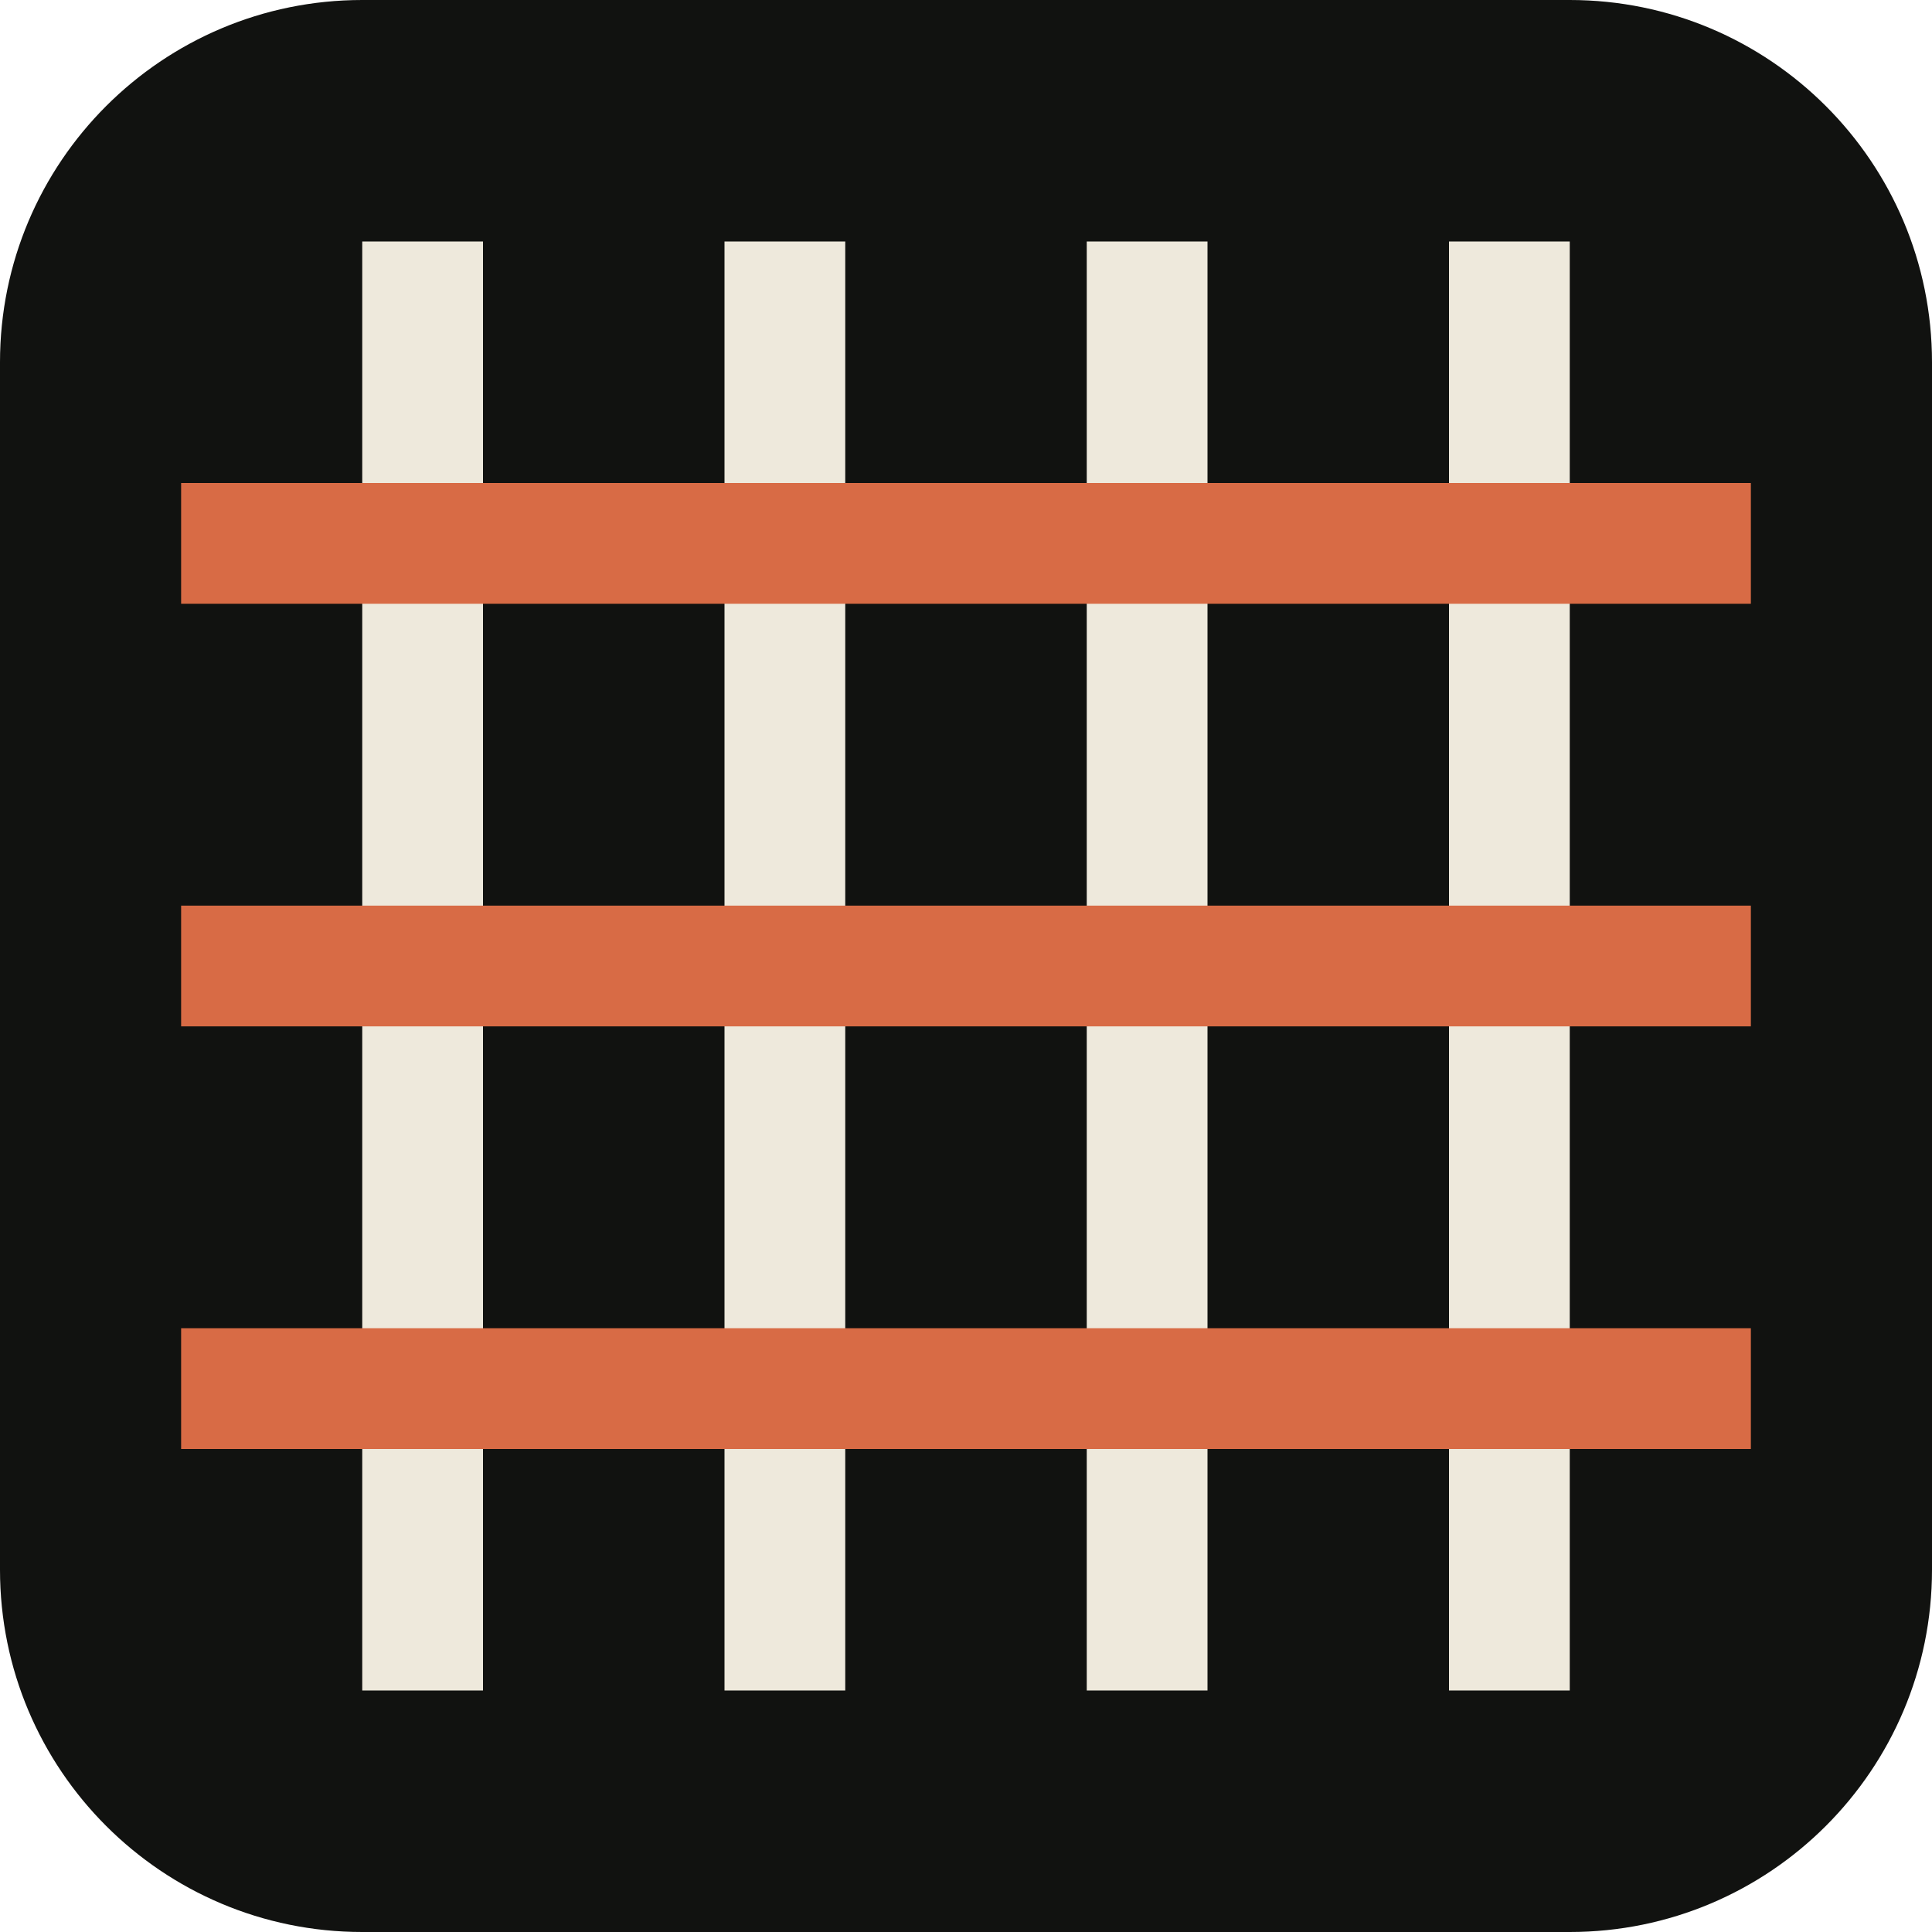
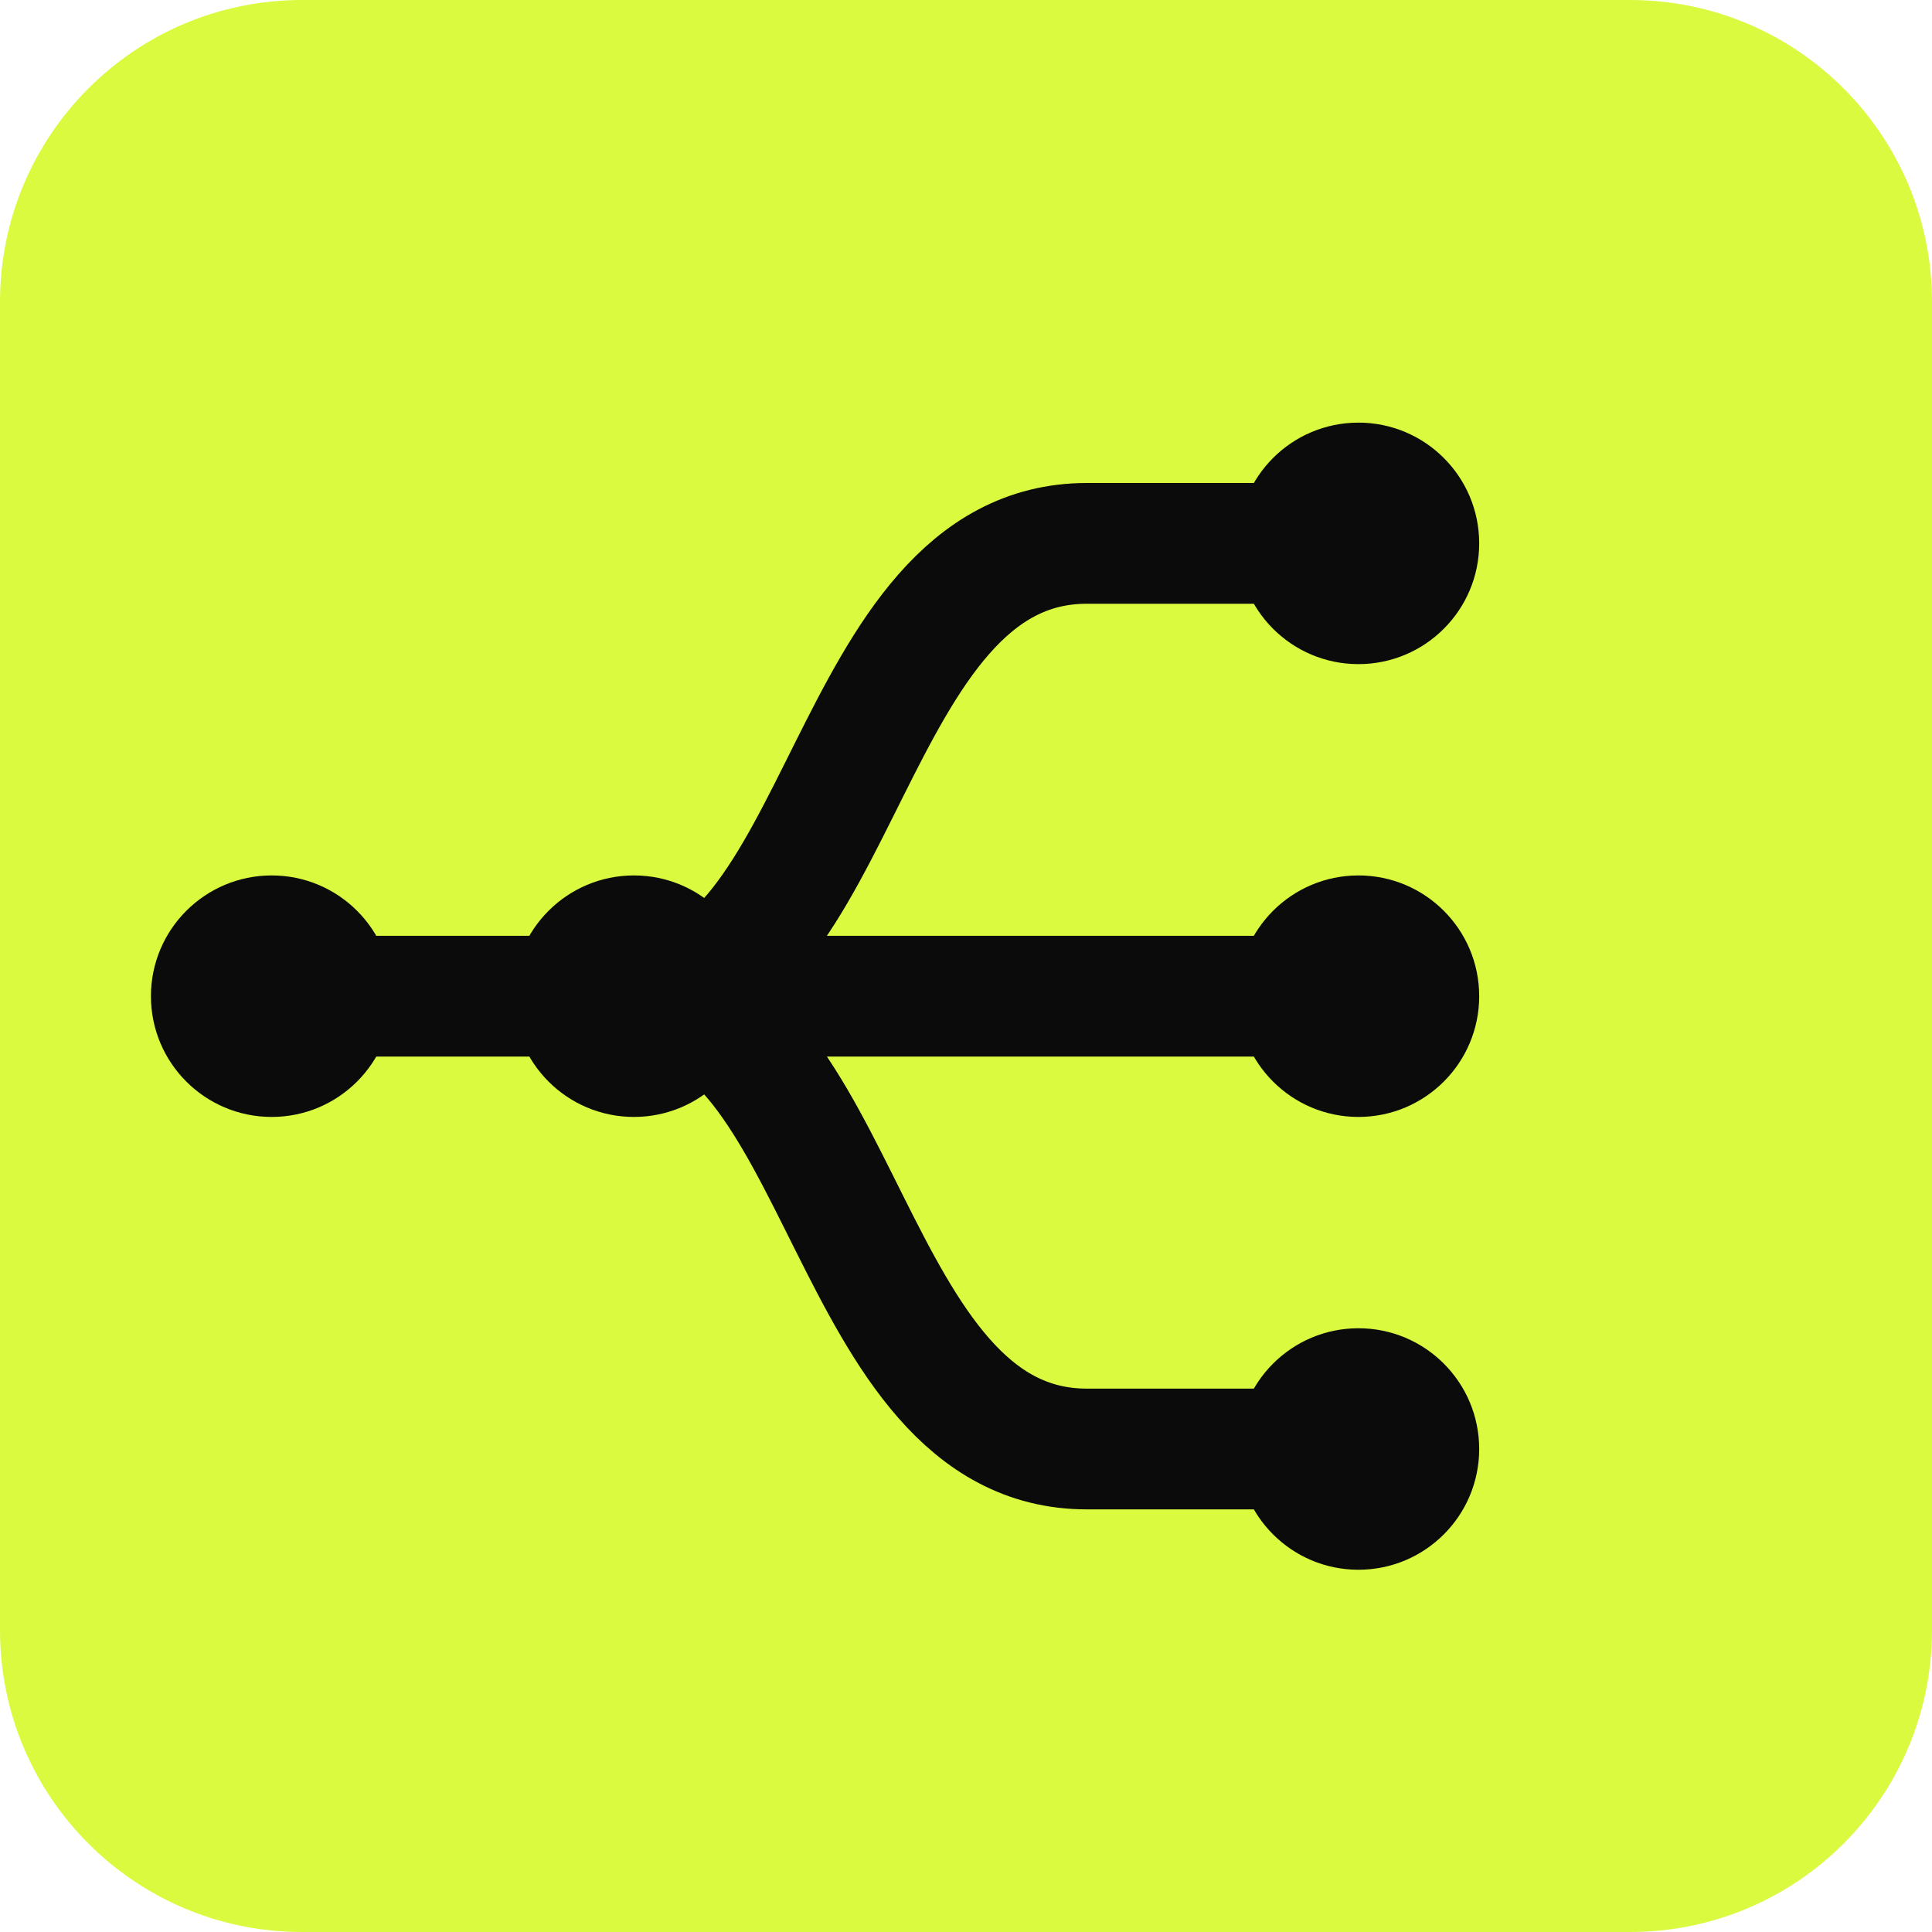
<svg xmlns="http://www.w3.org/2000/svg" viewBox="0 0 64 64">
-   <rect width="64" height="64" rx="12" fill="#111210" />
-   <g fill="none" stroke-linecap="square" stroke-width="4">
-     <path d="M14 10v44M26 10v44M38 10v44M50 10v44" stroke="#eee9dc" />
-     <path d="M8 18h48M8 32h48M8 46h48" stroke="#d86b45" />
+   <rect width="64" height="64" rx="10" fill="#dafa3f" />
+   <path d="M9 33h12m0 0c7 0 7-15 15-15h7m-22 15c7 0 7 0 15 0h7M21 33c7 0 7 15 15 15h7" fill="none" stroke="#0a0b0a" stroke-width="4" stroke-linecap="square" />
+   <g fill="#0a0b0a">
+     <circle cx="9" cy="33" r="4" />
+     <circle cx="21" cy="33" r="4" />
+     <circle cx="45" cy="18" r="4" />
+     <circle cx="45" cy="33" r="4" />
+     <circle cx="45" cy="48" r="4" />
  </g>
</svg>
